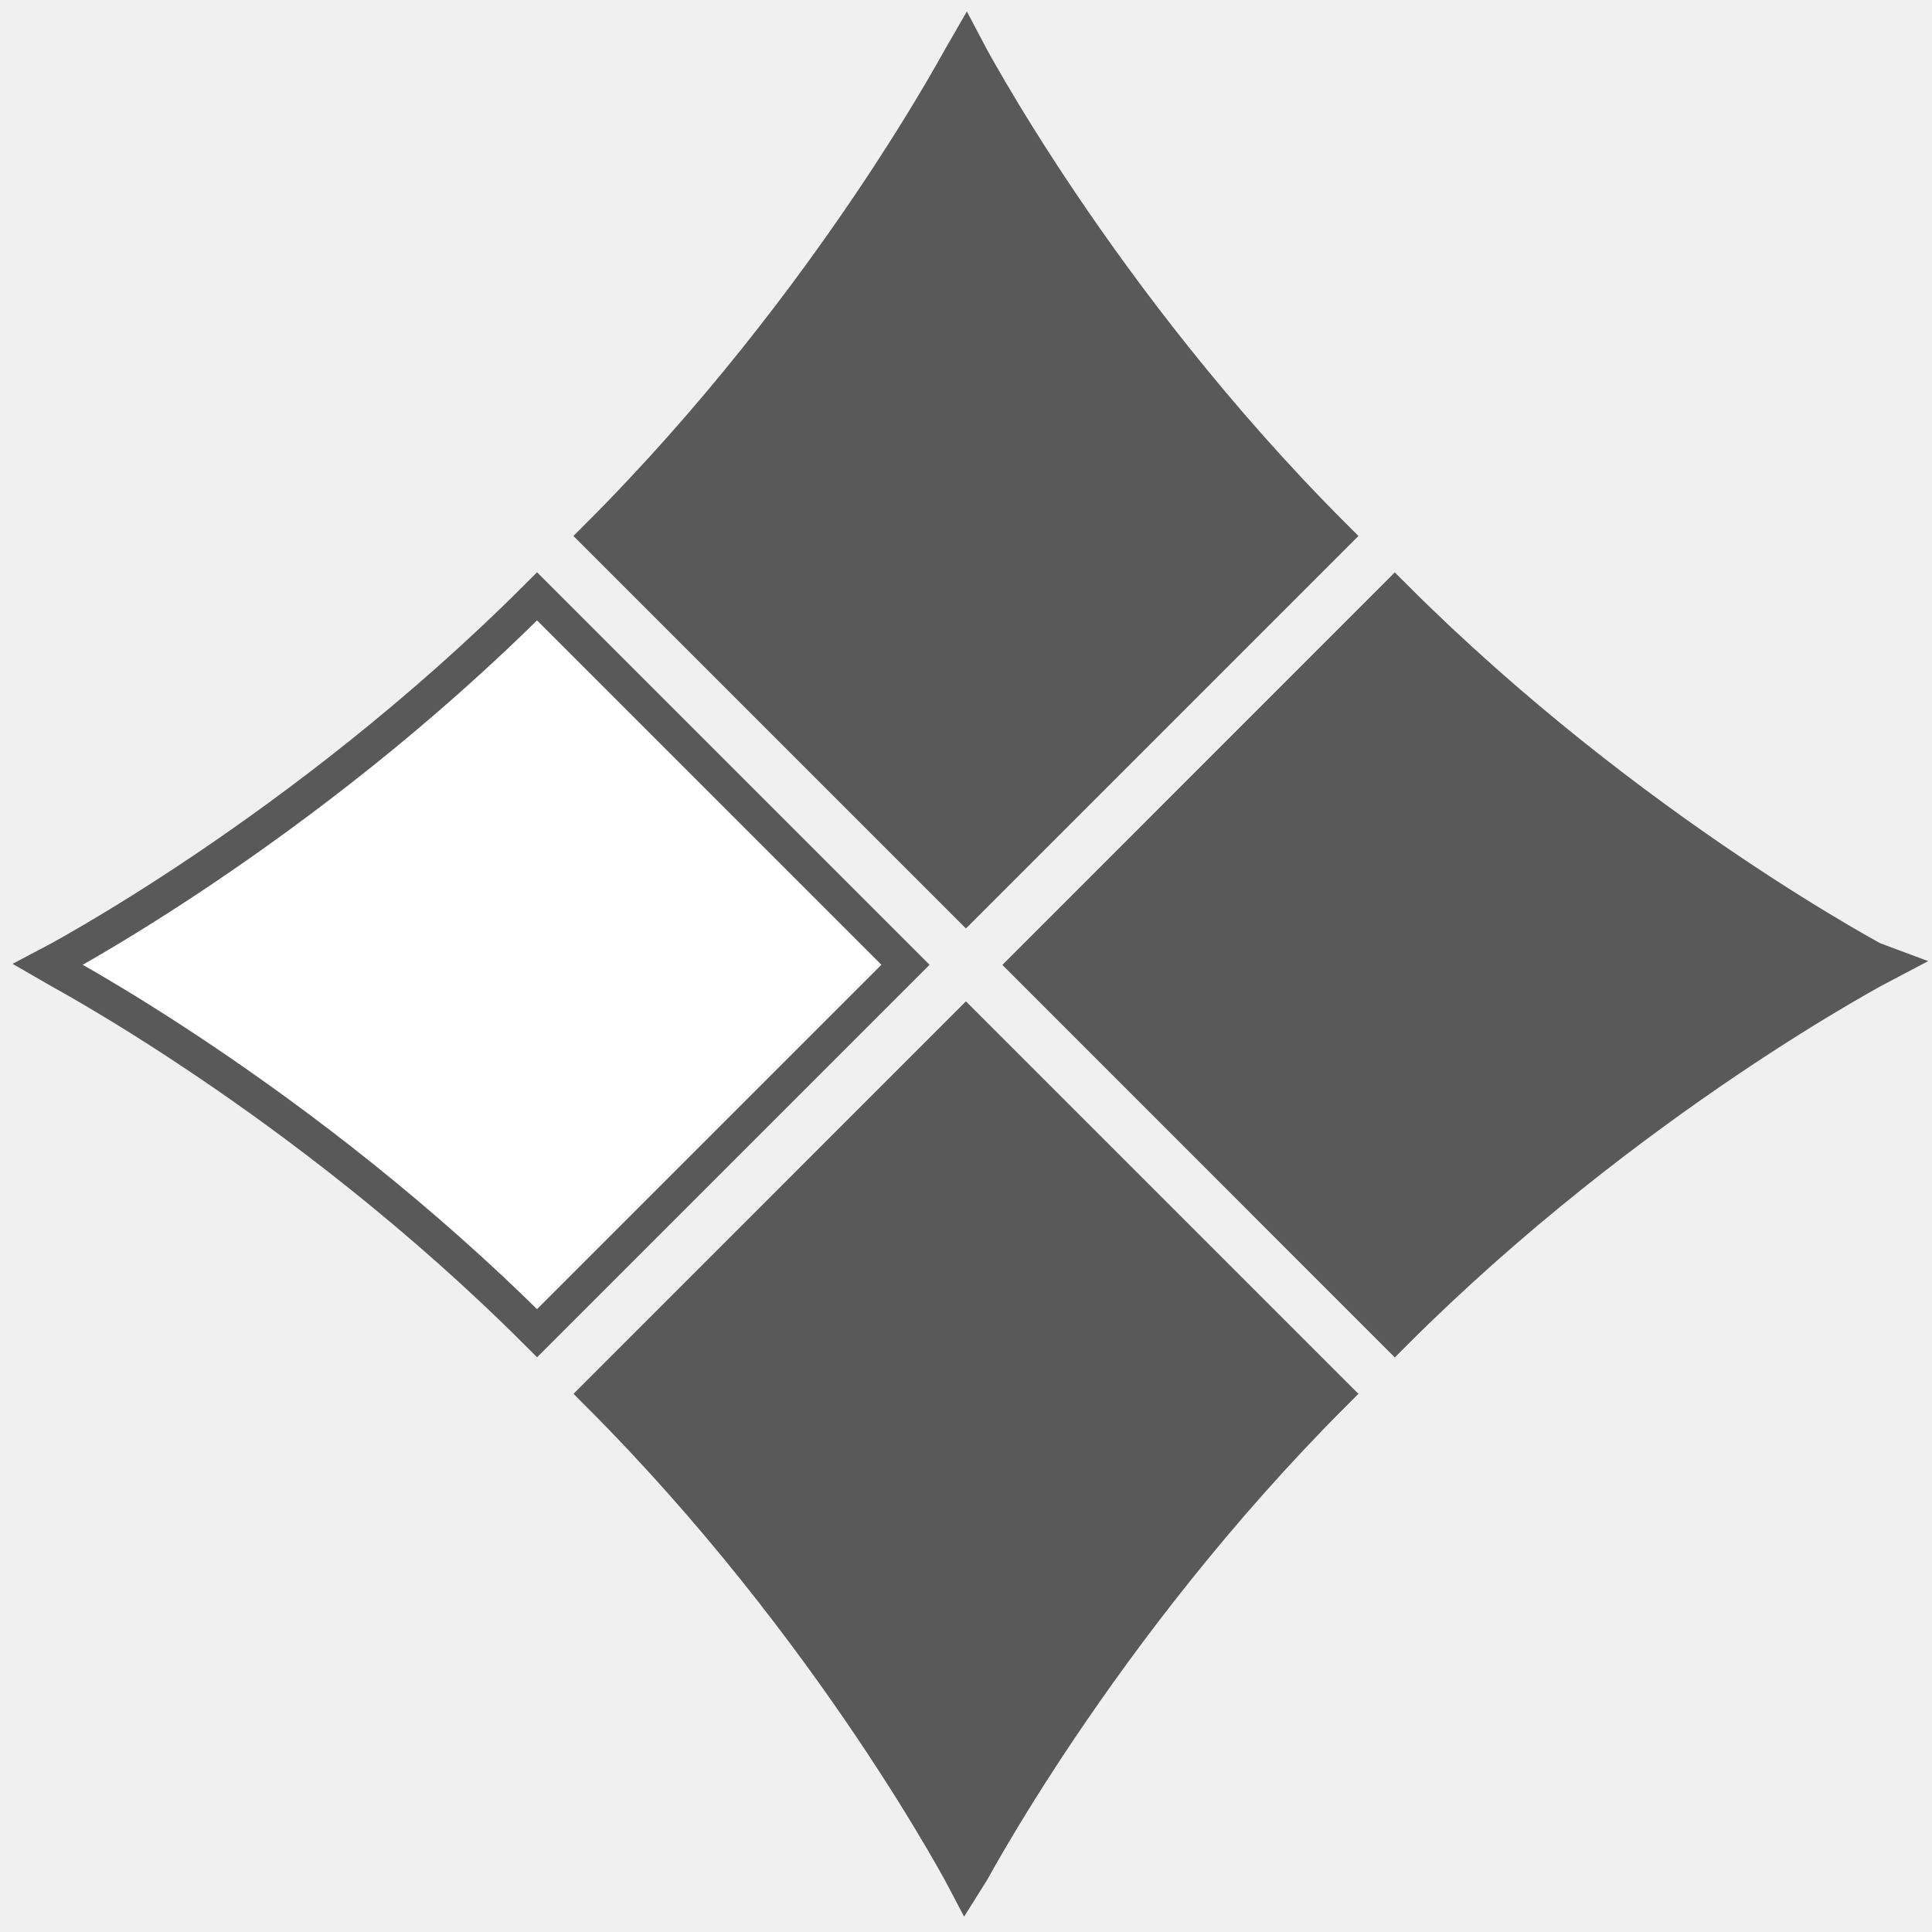
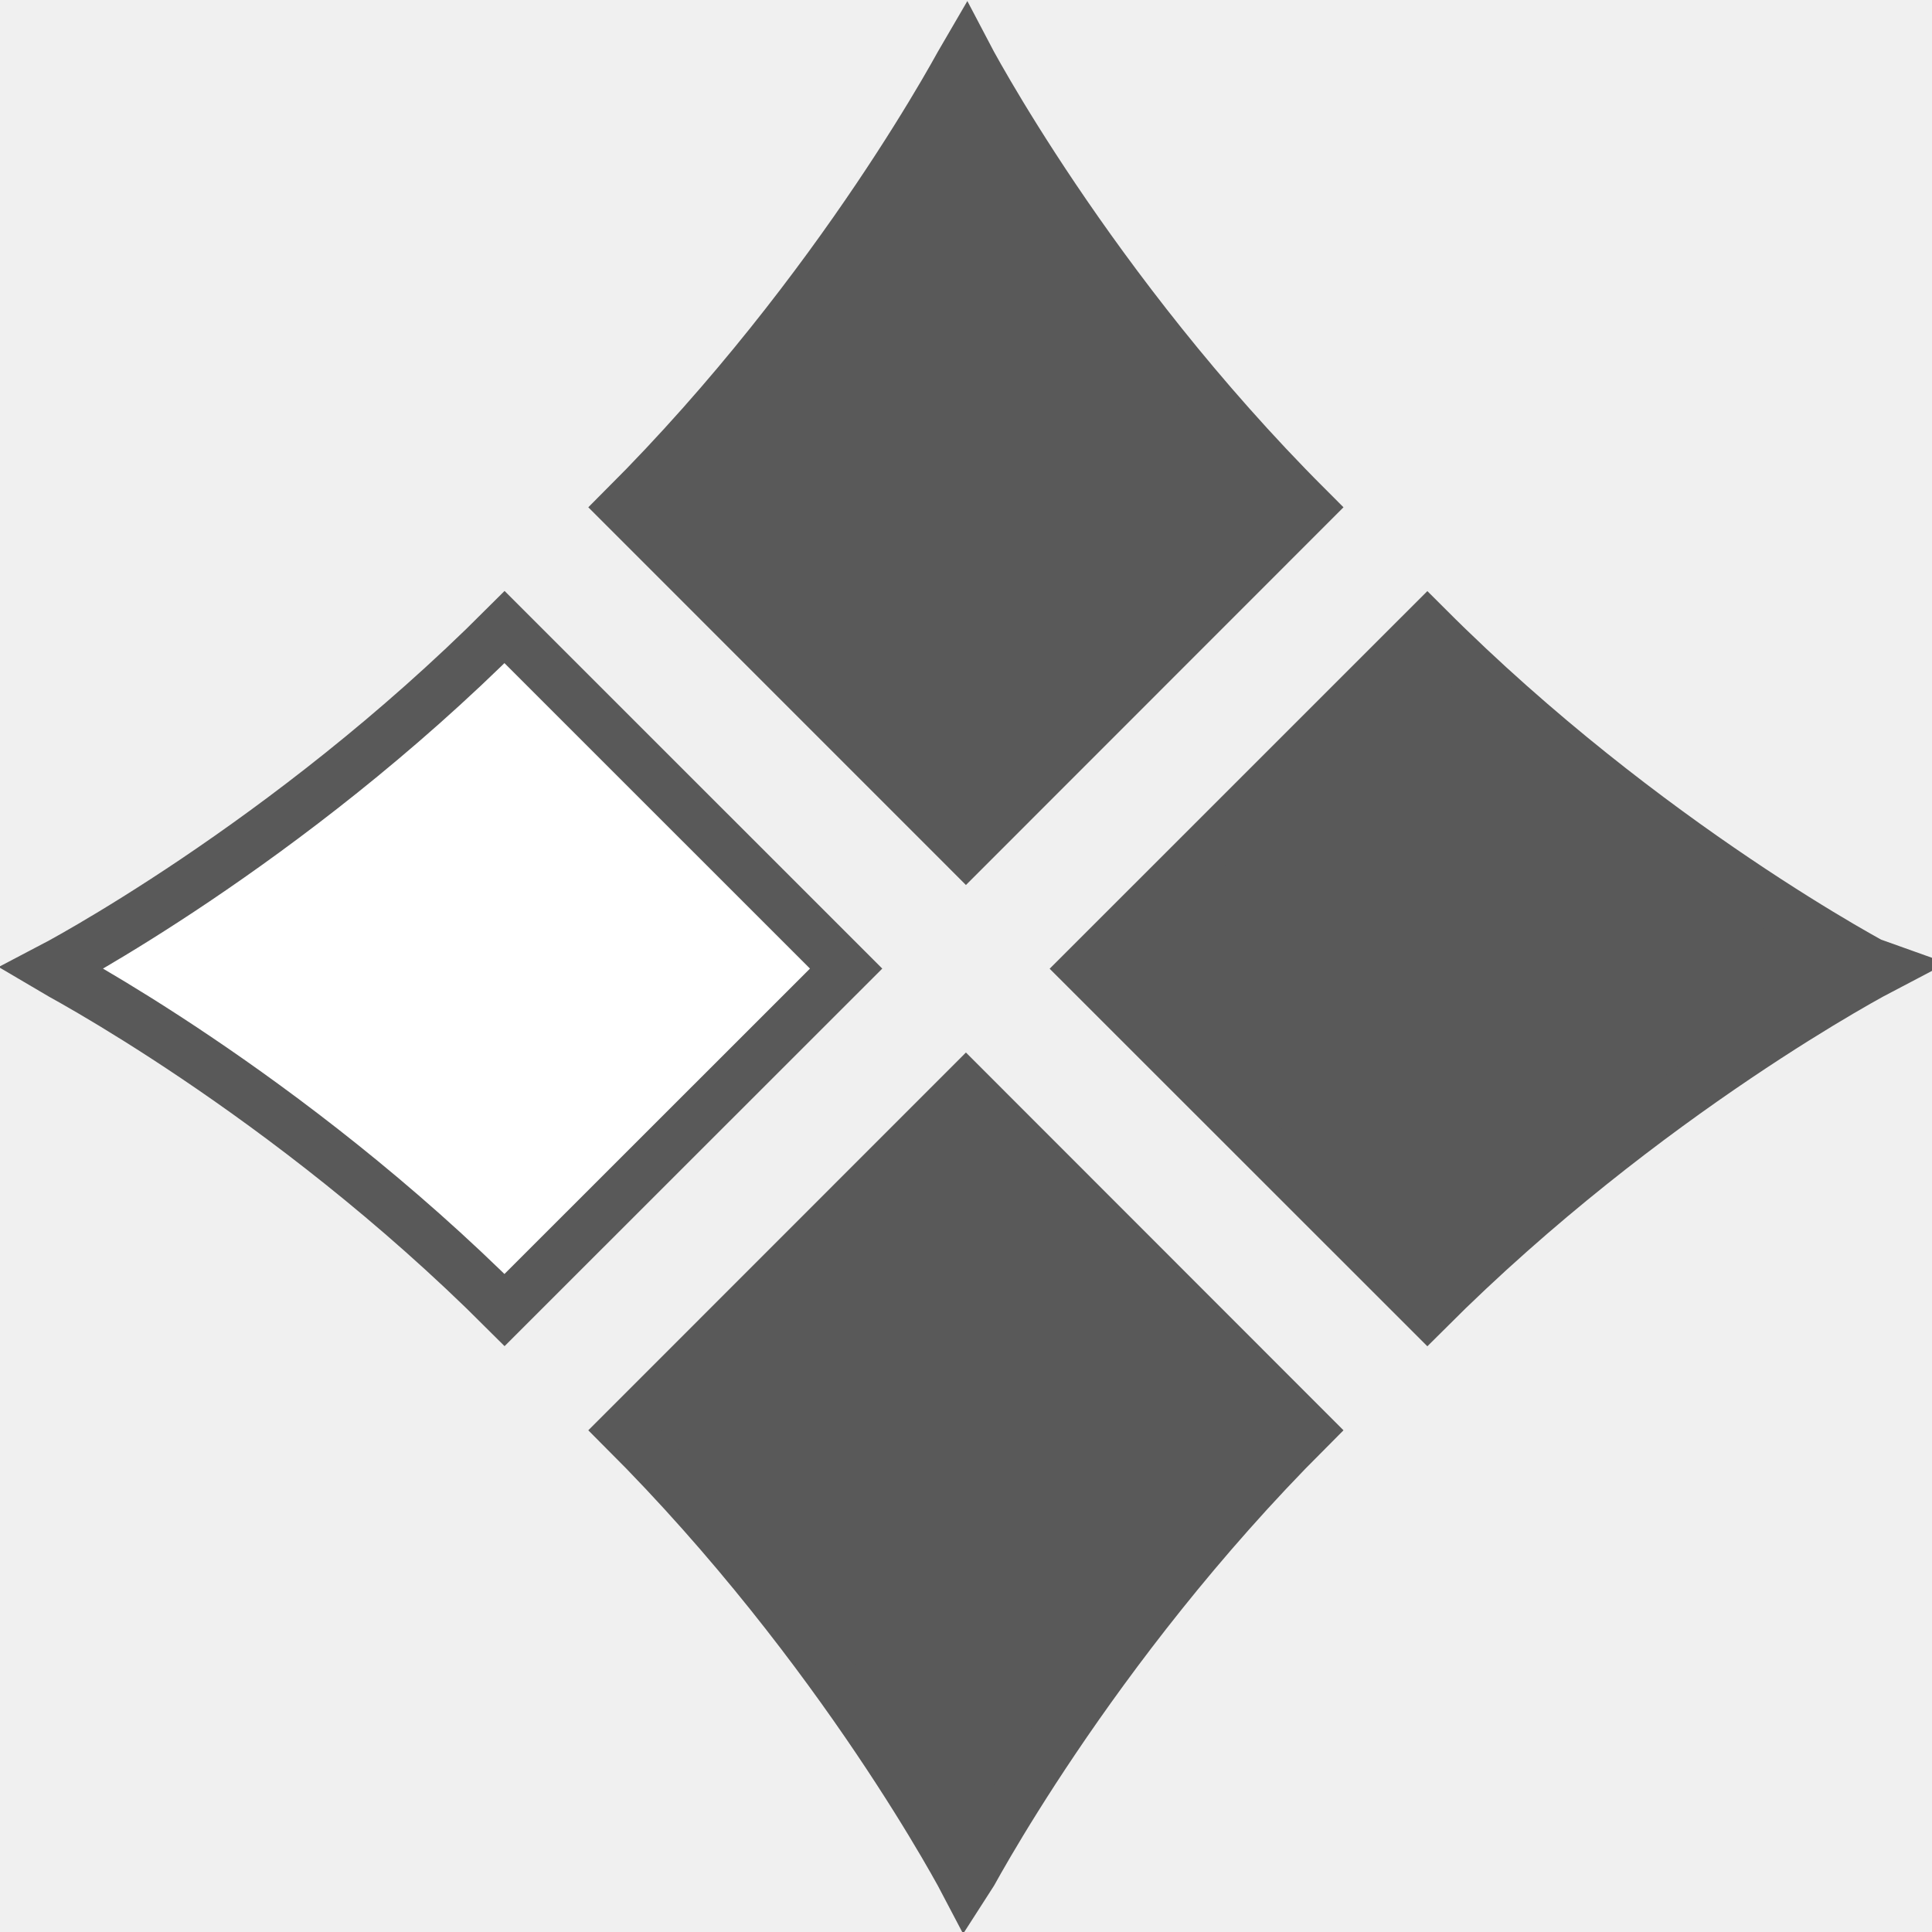
<svg xmlns="http://www.w3.org/2000/svg" version="1.1" id="Layer_1" x="0px" y="0px" width="28.35px" height="28.35px" viewBox="0 0 28.35 28.35" enable-background="new 0 0 28.35 28.35" xml:space="preserve">
-   <path fill="#595959" stroke="#595959" stroke-width="0.5" stroke-miterlimit="10" d="M14.174,13.271l5.406-5.406  c-3.465-3.464-5.406-7.183-5.406-7.183c-0.003,0.005-1.942,3.719-5.406,7.183l0,0L14.174,13.271z" />
-   <path fill="#595959" stroke="#595959" stroke-width="0.5" stroke-miterlimit="10" d="M14.174,15.047l-5.405,5.406  c3.465,3.463,5.405,7.182,5.405,7.182c0.004-0.006,1.943-3.719,5.406-7.182l0,0L14.174,15.047z" />
-   <path fill="#FFFFFF" stroke="#595959" stroke-width="0.5" stroke-miterlimit="10" d="M13.287,14.157L7.881,8.751  c-3.464,3.465-7.183,5.406-7.183,5.406c0.005,0.003,3.719,1.942,7.183,5.406l0,0L13.287,14.157z" />
-   <path fill="#595959" stroke="#595959" stroke-width="0.5" stroke-miterlimit="10" d="M15.062,14.159l5.405,5.406  c3.466-3.464,7.183-5.407,7.183-5.407c-0.003-0.001-3.717-1.941-7.183-5.405l0,0L15.062,14.159z" />
+   <path fill="#595959" stroke="#595959" stroke-width="0.75" stroke-miterlimit="10" d="M14.174,12.456l5.01-5.012  c-3.211-3.21-5.01-6.658-5.01-6.658c-0.003,0.005-1.8,3.448-5.011,6.658l0,0L14.174,12.456z" />
+   <path fill="#595959" stroke="#595959" stroke-width="0.75" stroke-miterlimit="10" d="M14.174,15.975l-5.011,5.013  c3.212,3.209,5.011,6.656,5.011,6.656c0.004-0.006,1.801-3.447,5.01-6.656l0,0L14.174,15.975z" />
+   <path fill="#FFFFFF" stroke="#595959" stroke-width="0.75" stroke-miterlimit="10" d="M12.416,14.213L7.404,9.202  c-3.21,3.212-6.658,5.011-6.658,5.011c0.005,0.003,3.448,1.8,6.658,5.01l0,0L12.416,14.213z" />
+   <path fill="#595959" stroke="#595959" stroke-width="0.75" stroke-miterlimit="10" d="M15.933,14.215l5.012,5.01  c3.212-3.21,6.657-5.011,6.657-5.011c-0.003-0.001-3.445-1.799-6.657-5.01l0,0L15.933,14.215z" />
</svg>
